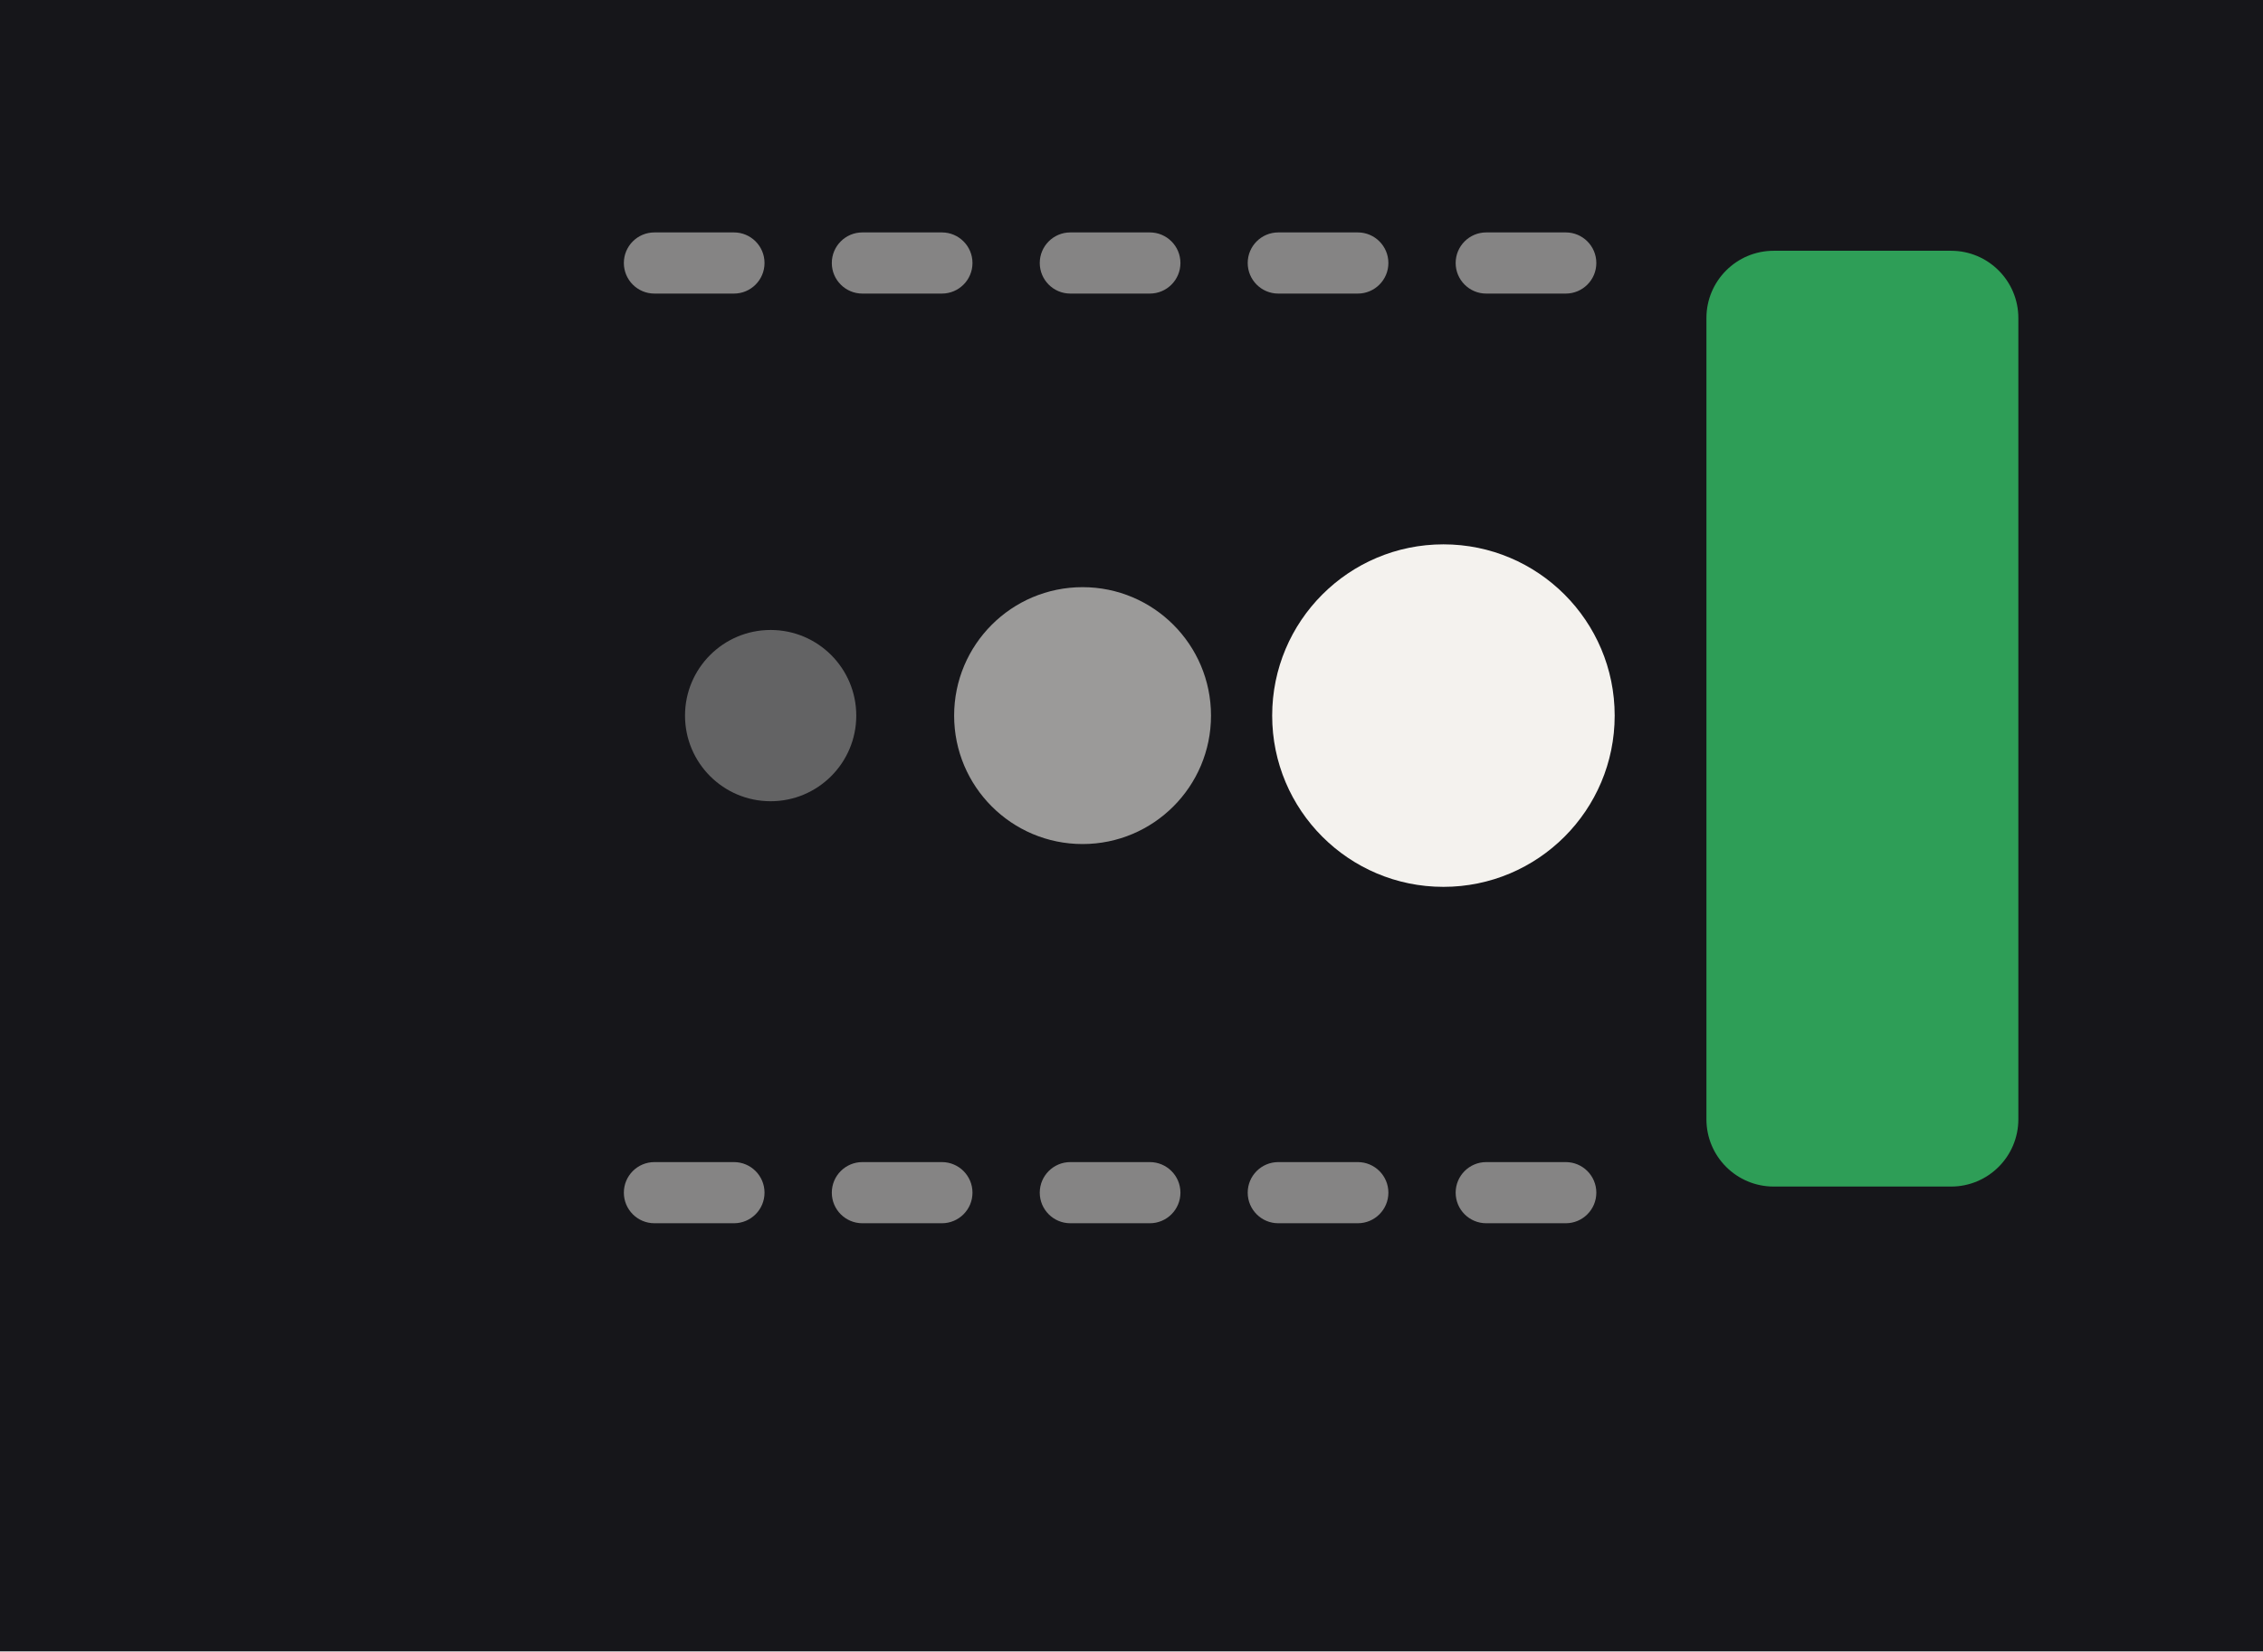
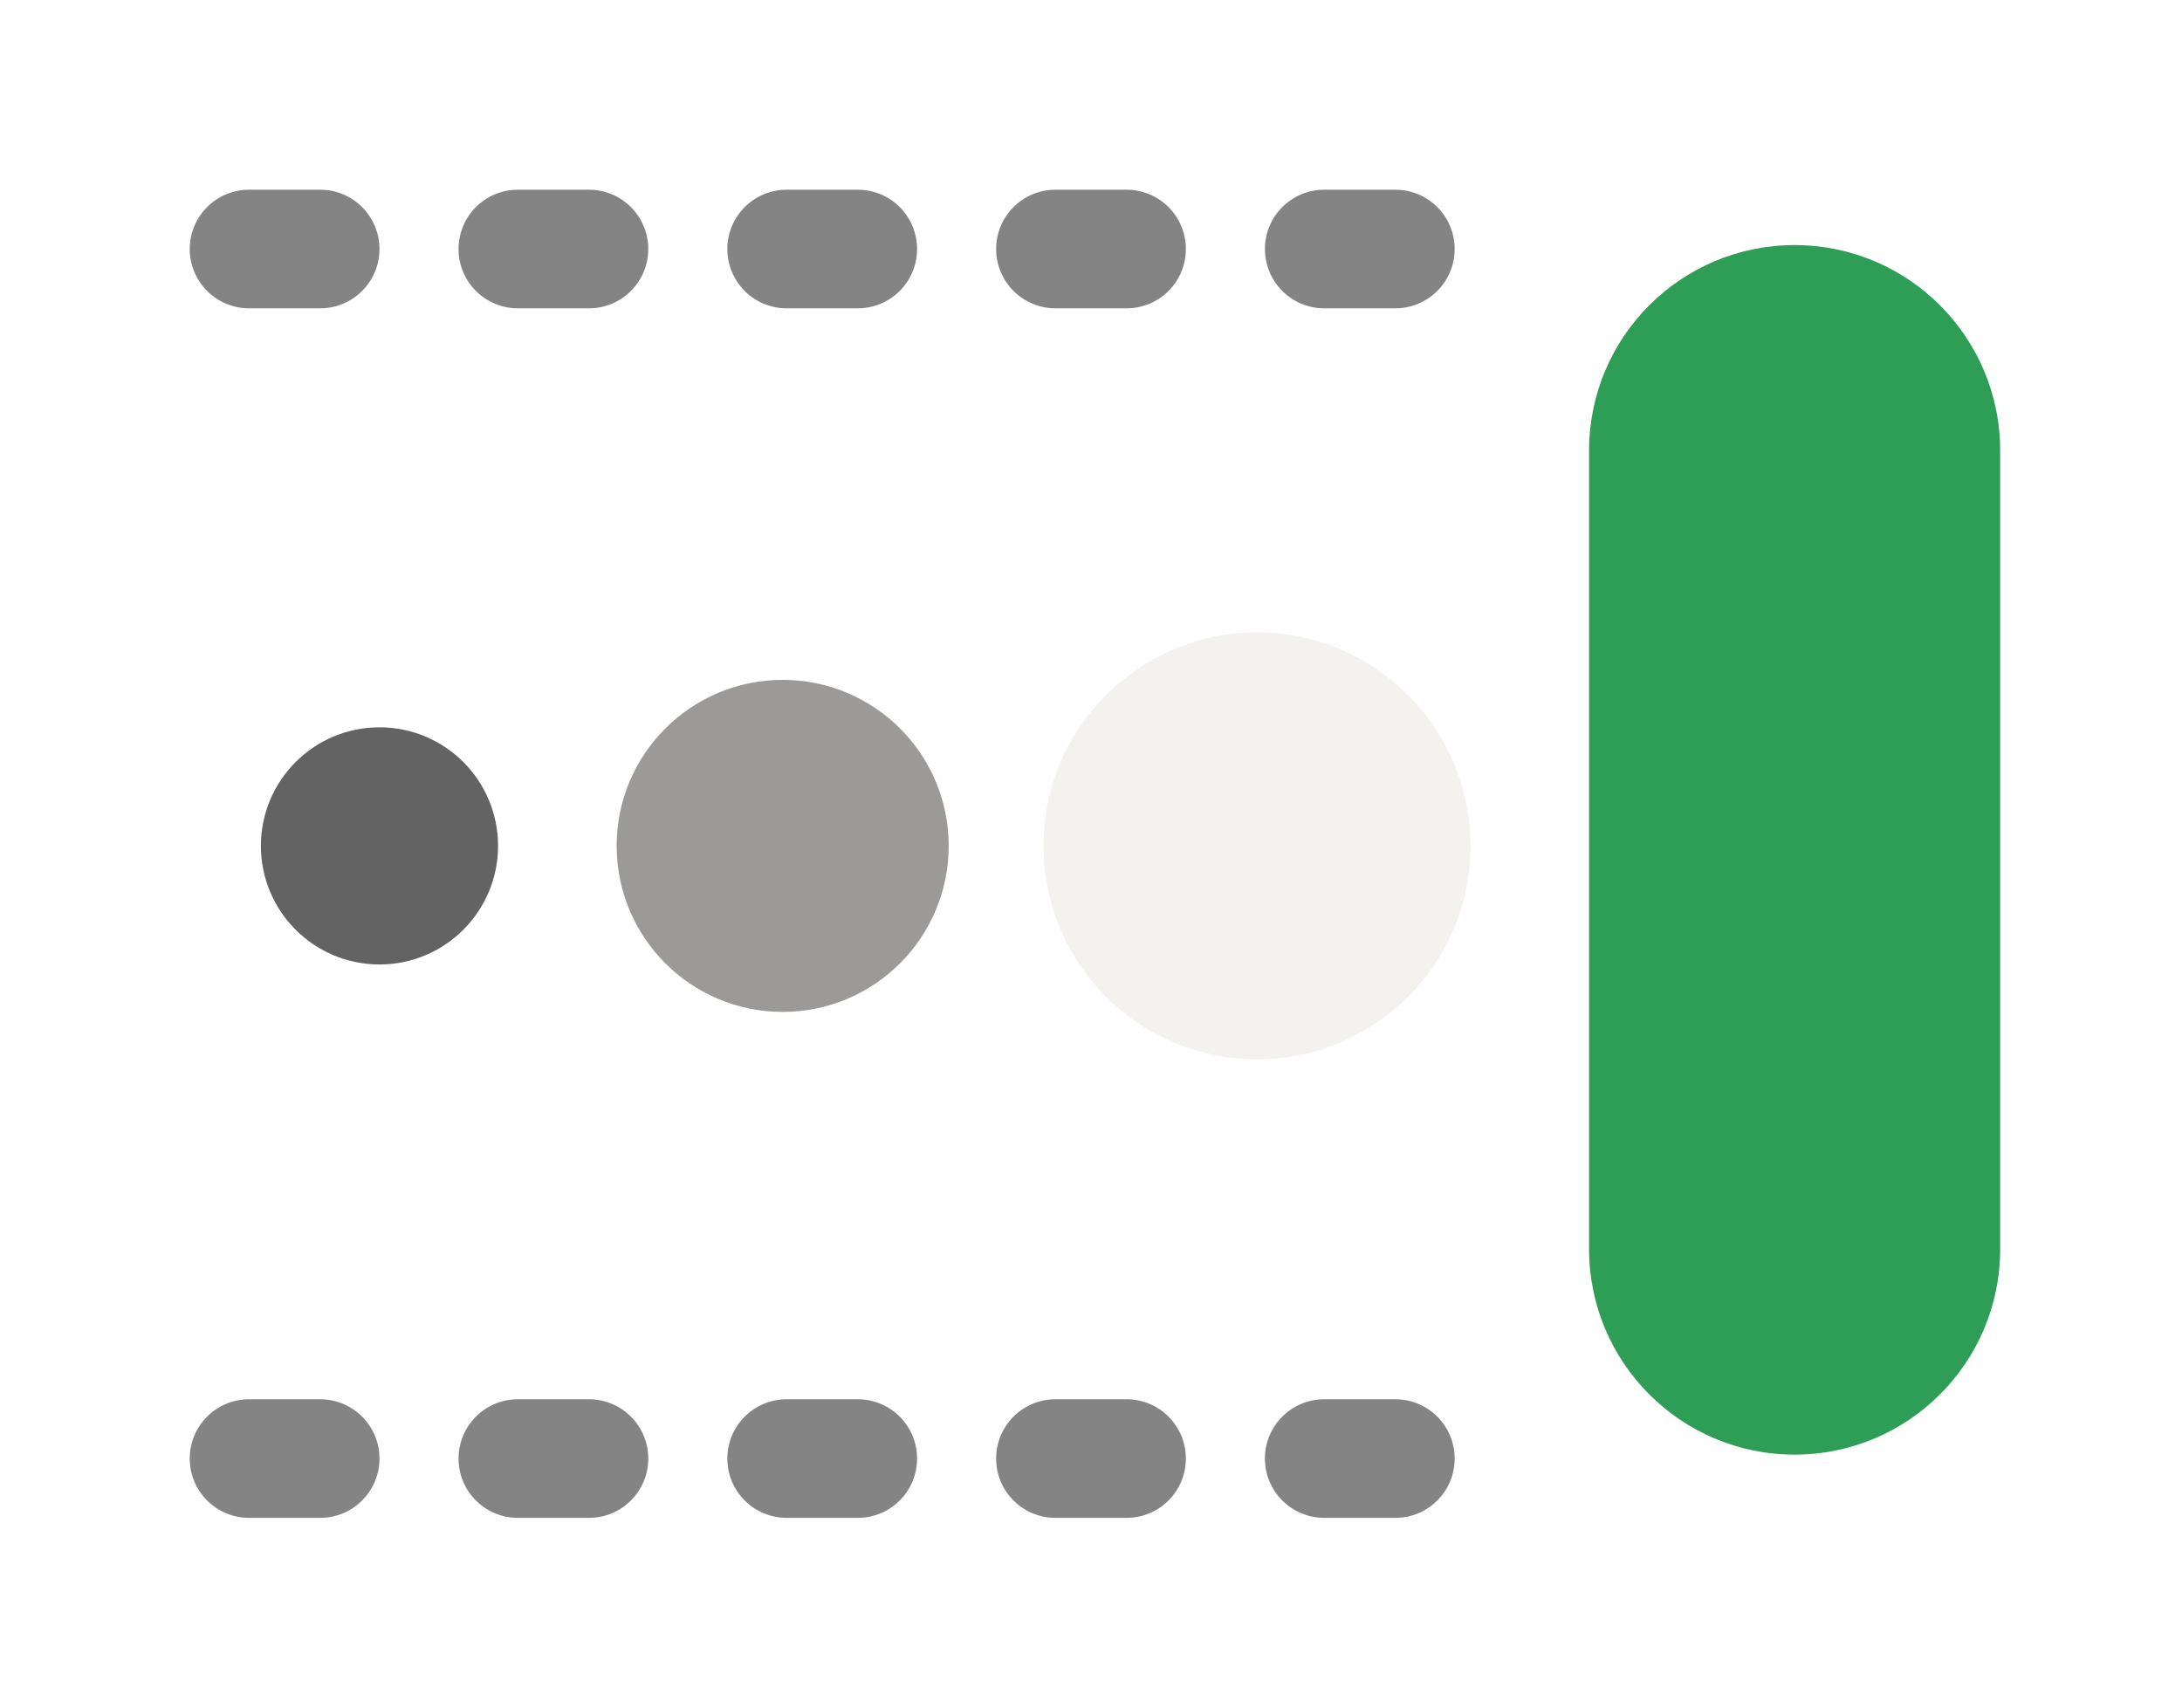
- <svg xmlns="http://www.w3.org/2000/svg" viewBox="0 0 370 270" width="370" height="270">
-   <rect width="370" height="270" fill="#16161A" />
+ <svg xmlns="http://www.w3.org/2000/svg" viewBox="0 0 276 216" width="276" height="216" role="img" aria-label="Rushlane logo">
  <g fill="#858484">
-     <rect x="102" y="38" width="23" height="10" rx="5" />
-     <rect x="136" y="38" width="23" height="10" rx="5" />
-     <rect x="170" y="38" width="23" height="10" rx="5" />
-     <rect x="204" y="38" width="23" height="10" rx="5" />
-     <rect x="238" y="38" width="23" height="10" rx="5" />
-     <rect x="102" y="190" width="23" height="10" rx="5" />
-     <rect x="136" y="190" width="23" height="10" rx="5" />
-     <rect x="170" y="190" width="23" height="10" rx="5" />
-     <rect x="204" y="190" width="23" height="10" rx="5" />
-     <rect x="238" y="190" width="23" height="10" rx="5" />
+     <rect x="24" y="24" width="24" height="15" rx="7.5" />
+     <rect x="58" y="24" width="24" height="15" rx="7.5" />
+     <rect x="92" y="24" width="24" height="15" rx="7.5" />
+     <rect x="126" y="24" width="24" height="15" rx="7.5" />
+     <rect x="160" y="24" width="24" height="15" rx="7.5" />
+     <rect x="24" y="177" width="24" height="15" rx="7.5" />
+     <rect x="58" y="177" width="24" height="15" rx="7.5" />
+     <rect x="92" y="177" width="24" height="15" rx="7.5" />
+     <rect x="126" y="177" width="24" height="15" rx="7.5" />
+     <rect x="160" y="177" width="24" height="15" rx="7.5" />
  </g>
-   <circle cx="126" cy="117" r="14" fill="#636364" />
-   <circle cx="177" cy="117" r="21" fill="#9B9A99" />
-   <circle cx="236" cy="117" r="28" fill="#F4F2EE" />
-   <rect x="279" y="41" width="51" height="153" rx="11" fill="#2E9E57" />
+   <circle cx="48" cy="107" r="15" fill="#636364" />
+   <circle cx="99" cy="107" r="21" fill="#9B9A99" />
+   <circle cx="159" cy="107" r="27" fill="#F4F2EE" />
+   <rect x="201" y="31" width="52" height="153" rx="26" fill="#2E9E57" />
</svg>
